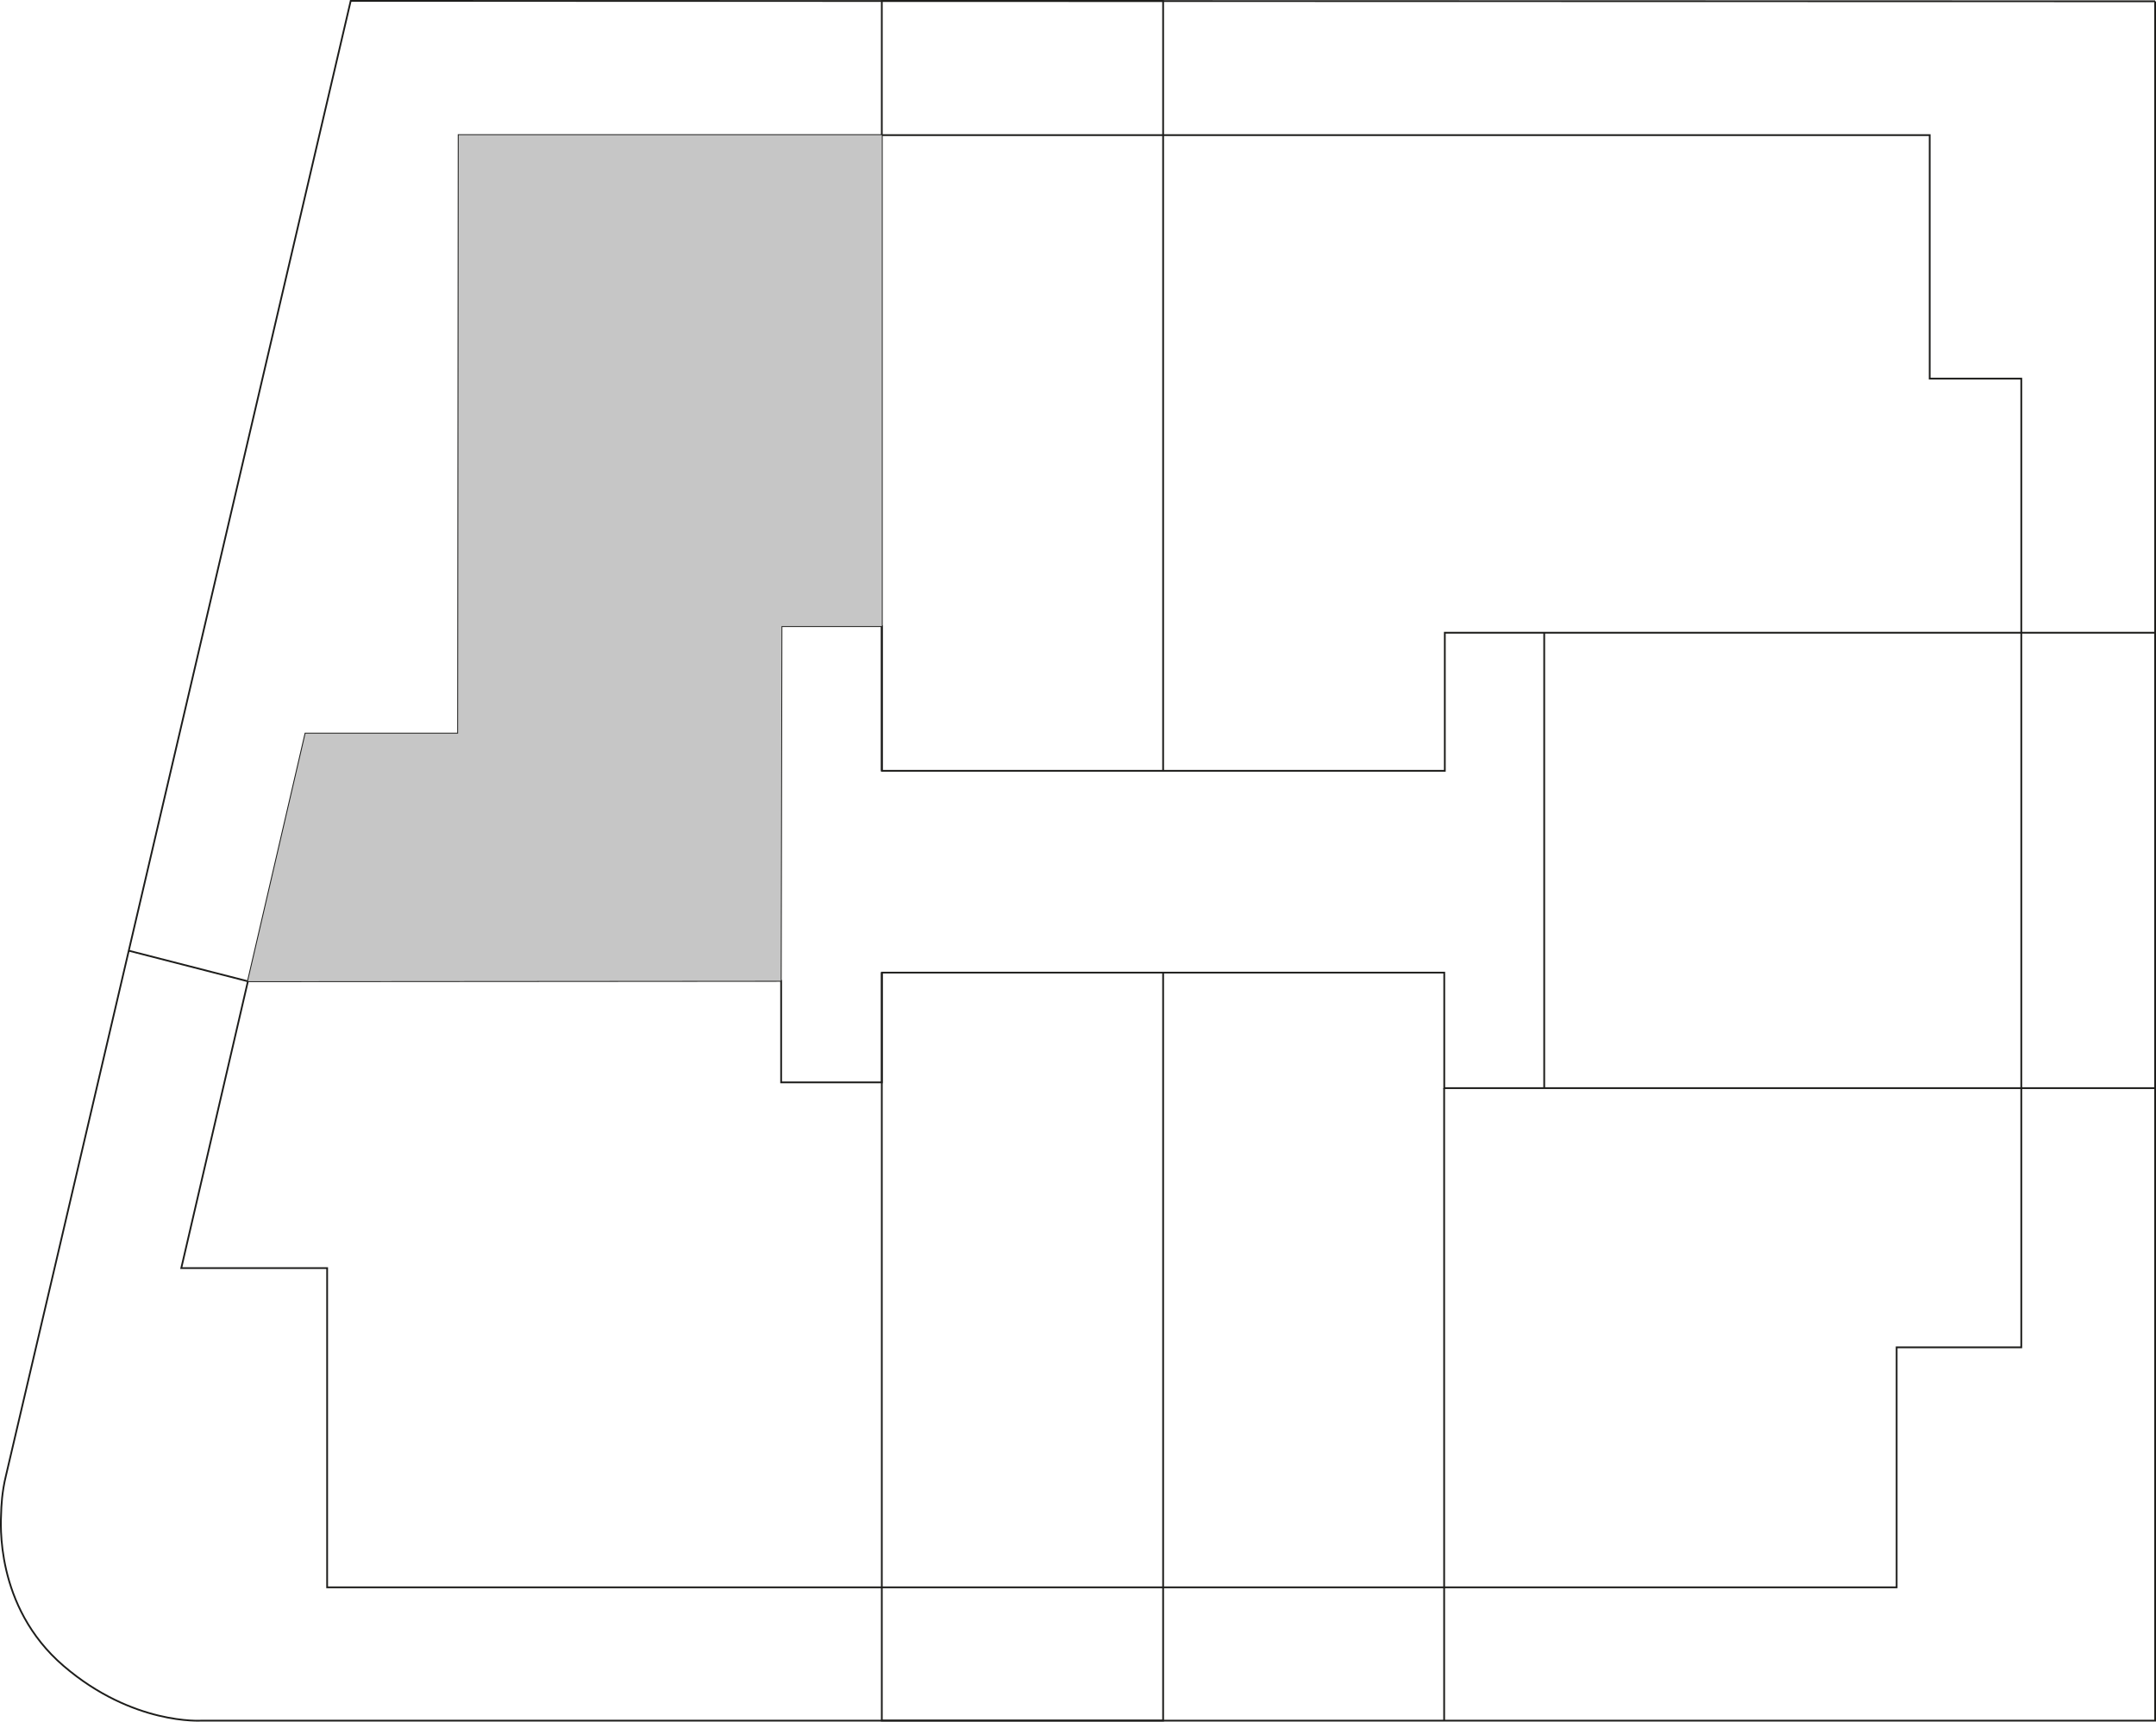
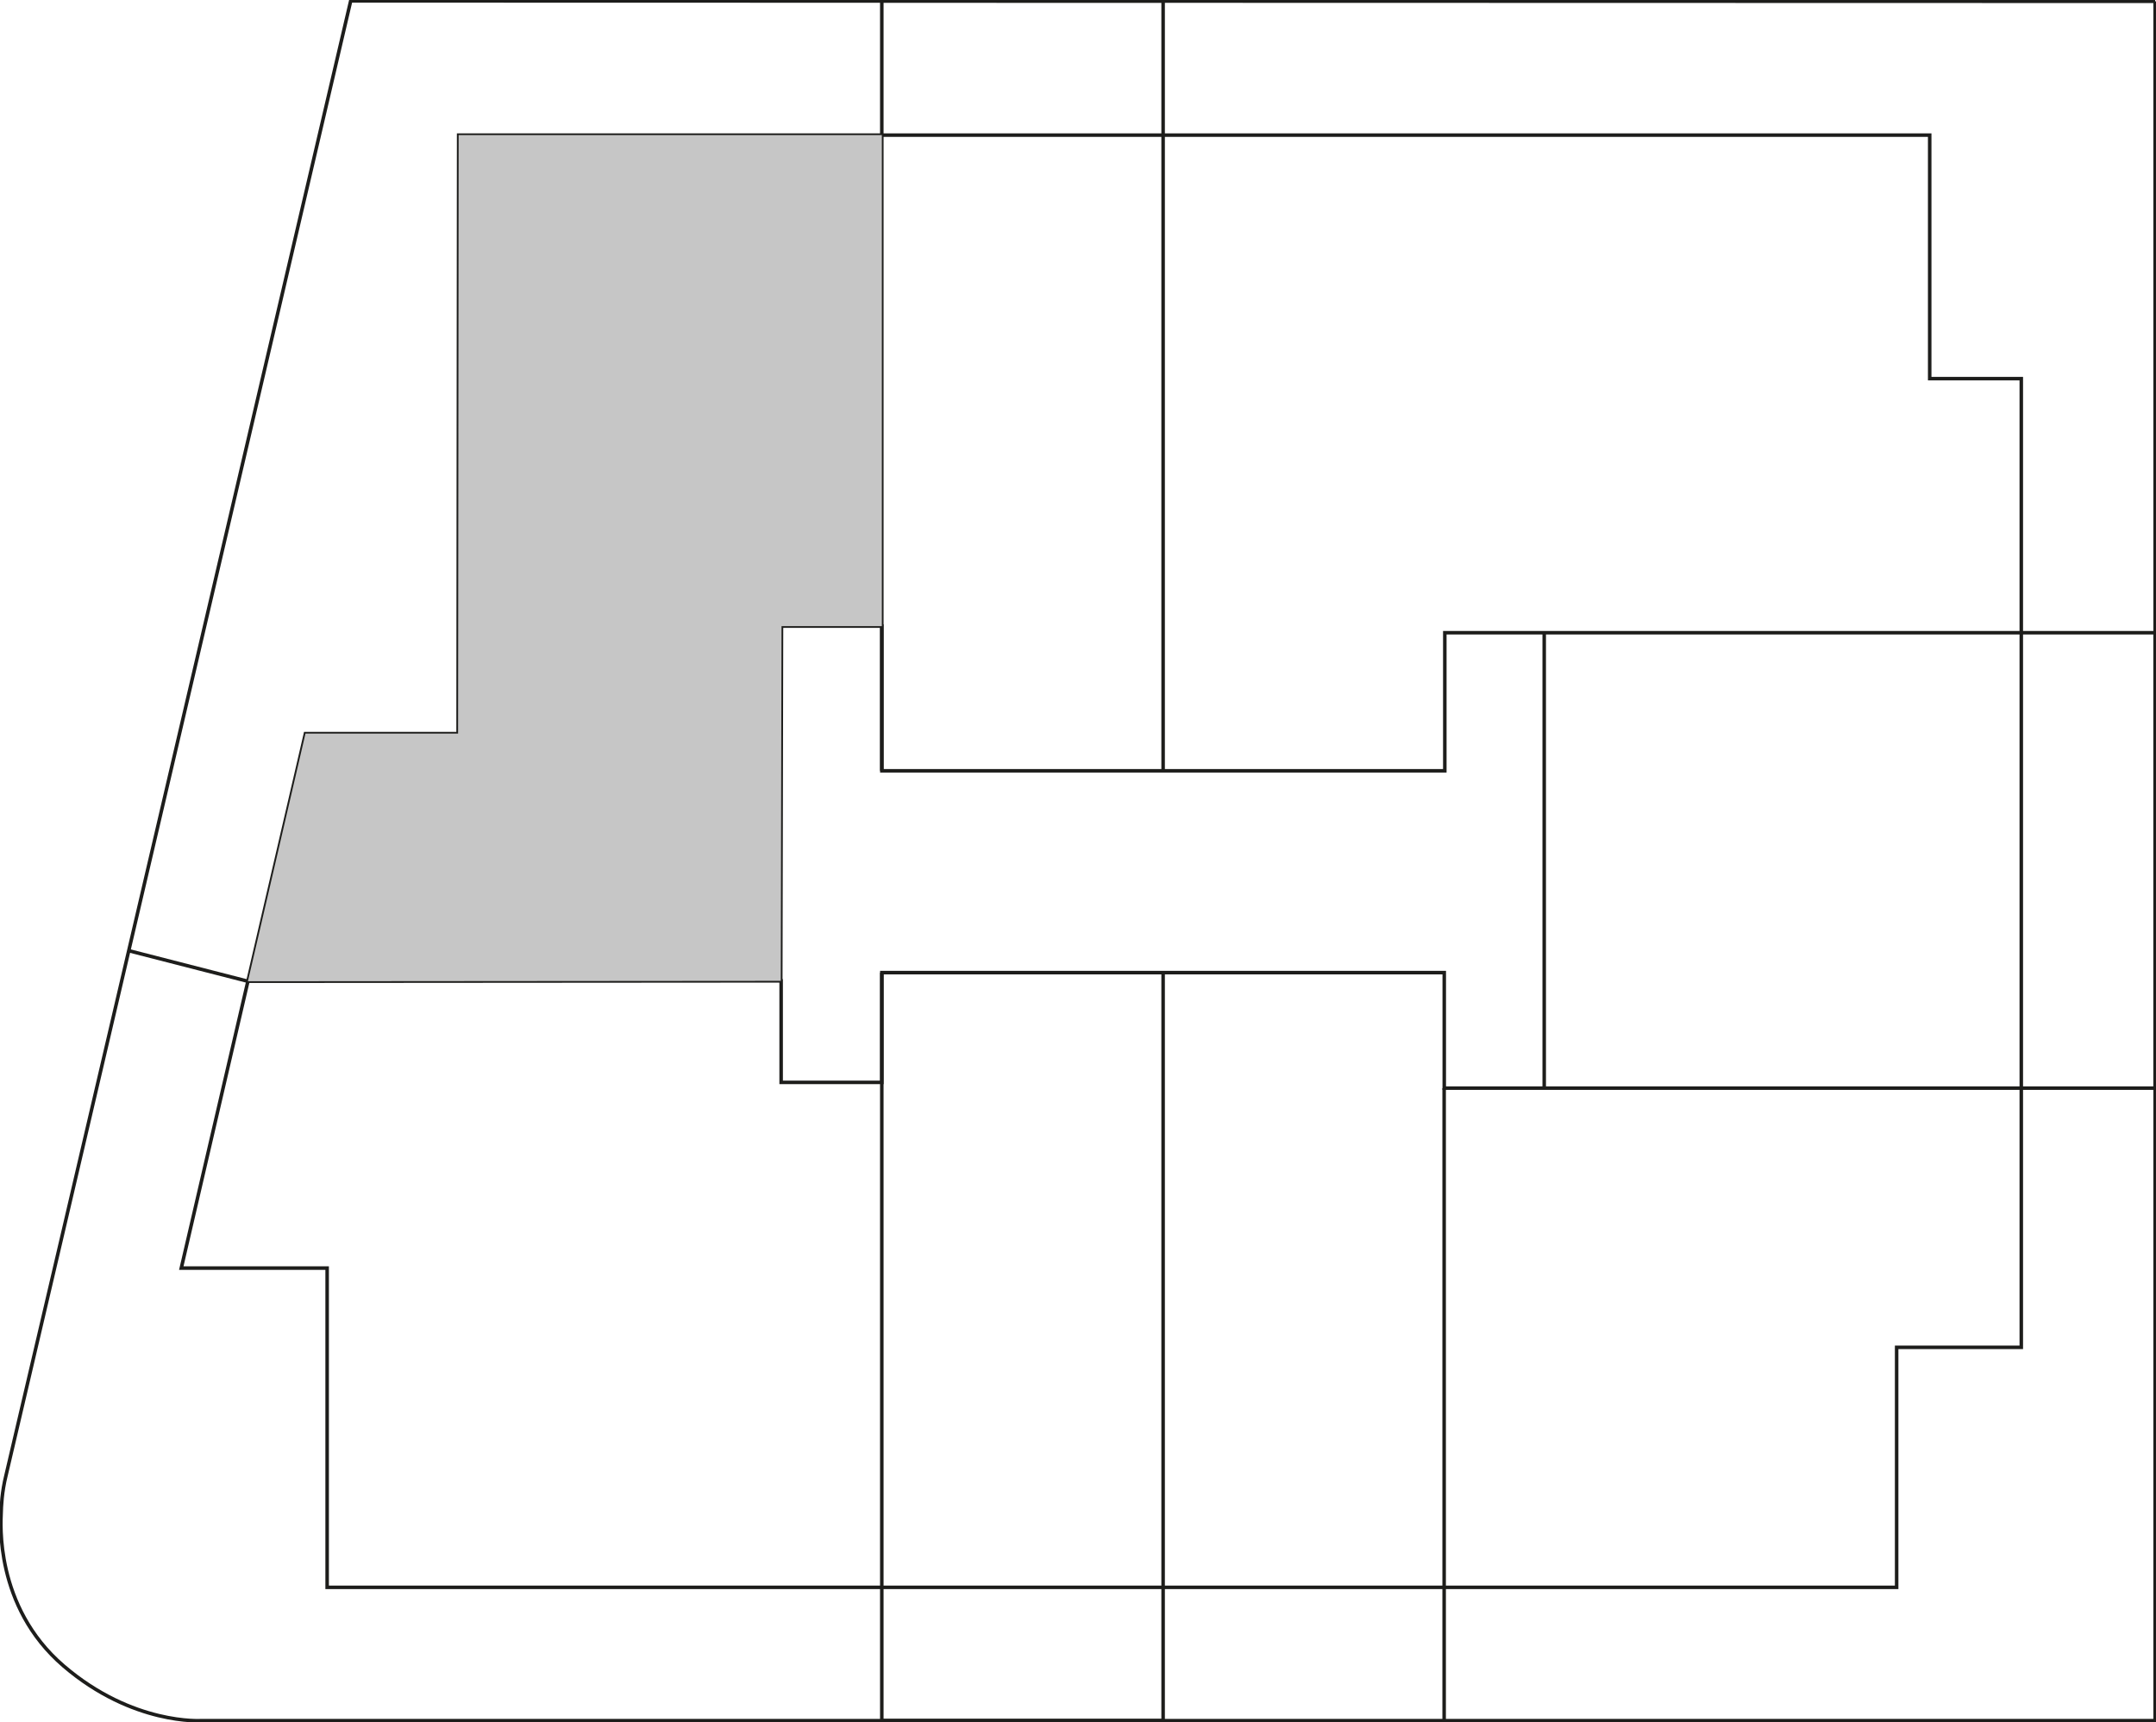
<svg xmlns="http://www.w3.org/2000/svg" id="Capa_2" data-name="Capa 2" viewBox="0 0 612.98 489.54">
  <defs>
    <style>
      .cls-1 {
        fill: none;
        stroke: #1d1d1b;
        stroke-miterlimit: 10;
-         stroke-width: .5px;
+         strokeWidth: .5px;
      }

      .cls-2 {
        fill: #c6c6c6;
-         stroke-width: 0px;
+         strokeWidth: 0px;
      }
    </style>
  </defs>
  <g id="Capa_1-2" data-name="Capa 1">
    <g>
      <g>
        <path class="cls-1" d="M612.73.37v488.89H57.31s-19.54,1.36-39.25-15.57C-1.65,456.76.27,432.45.32,430.42s.21-6.14,1.39-10.9S99.71.25,99.71.25l513.03.12Z" />
        <polyline class="cls-1" points="36.61 270.33 70.42 279.01 222.09 278.9 222.09 307.77 250.72 307.77 250.72 276.56 410.62 276.56 410.62 309.41 612.73 309.41 612.73 179.91 410.78 179.91 410.78 219.18 250.72 219.18 250.72 178.04 222.19 178.04 221.98 278.9" />
        <polygon class="cls-1" points="548.64 38.42 548.64 107.66 574.68 107.66 574.68 383.11 539.24 383.11 539.24 451.36 93.01 451.36 93.01 360.58 51.54 360.58 86.84 208.6 130.24 208.6 130.4 38.42 548.64 38.42" />
        <polyline class="cls-1" points="330.69 276.56 330.69 451.35 330.69 489.25 250.71 489.25 250.71 451.35 250.71 307.76 250.71 276.56" />
        <polyline class="cls-1" points="250.71 219.17 250.71 178.03 250.71 38.42 250.71 .29 250.71 .26 330.69 .26 330.69 .29 330.69 38.42 330.69 219.17" />
        <line class="cls-1" x1="439.04" y1="309.41" x2="439.04" y2="179.91" />
        <line class="cls-1" x1="410.59" y1="489.26" x2="410.59" y2="309.41" />
      </g>
      <polygon class="cls-2" points="250.72 38.42 250.72 178.04 222.2 178.04 221.98 278.9 70.49 279.02 72.13 271.97 86.85 208.6 130.24 208.6 130.4 38.42 250.72 38.42" />
    </g>
  </g>
</svg>
